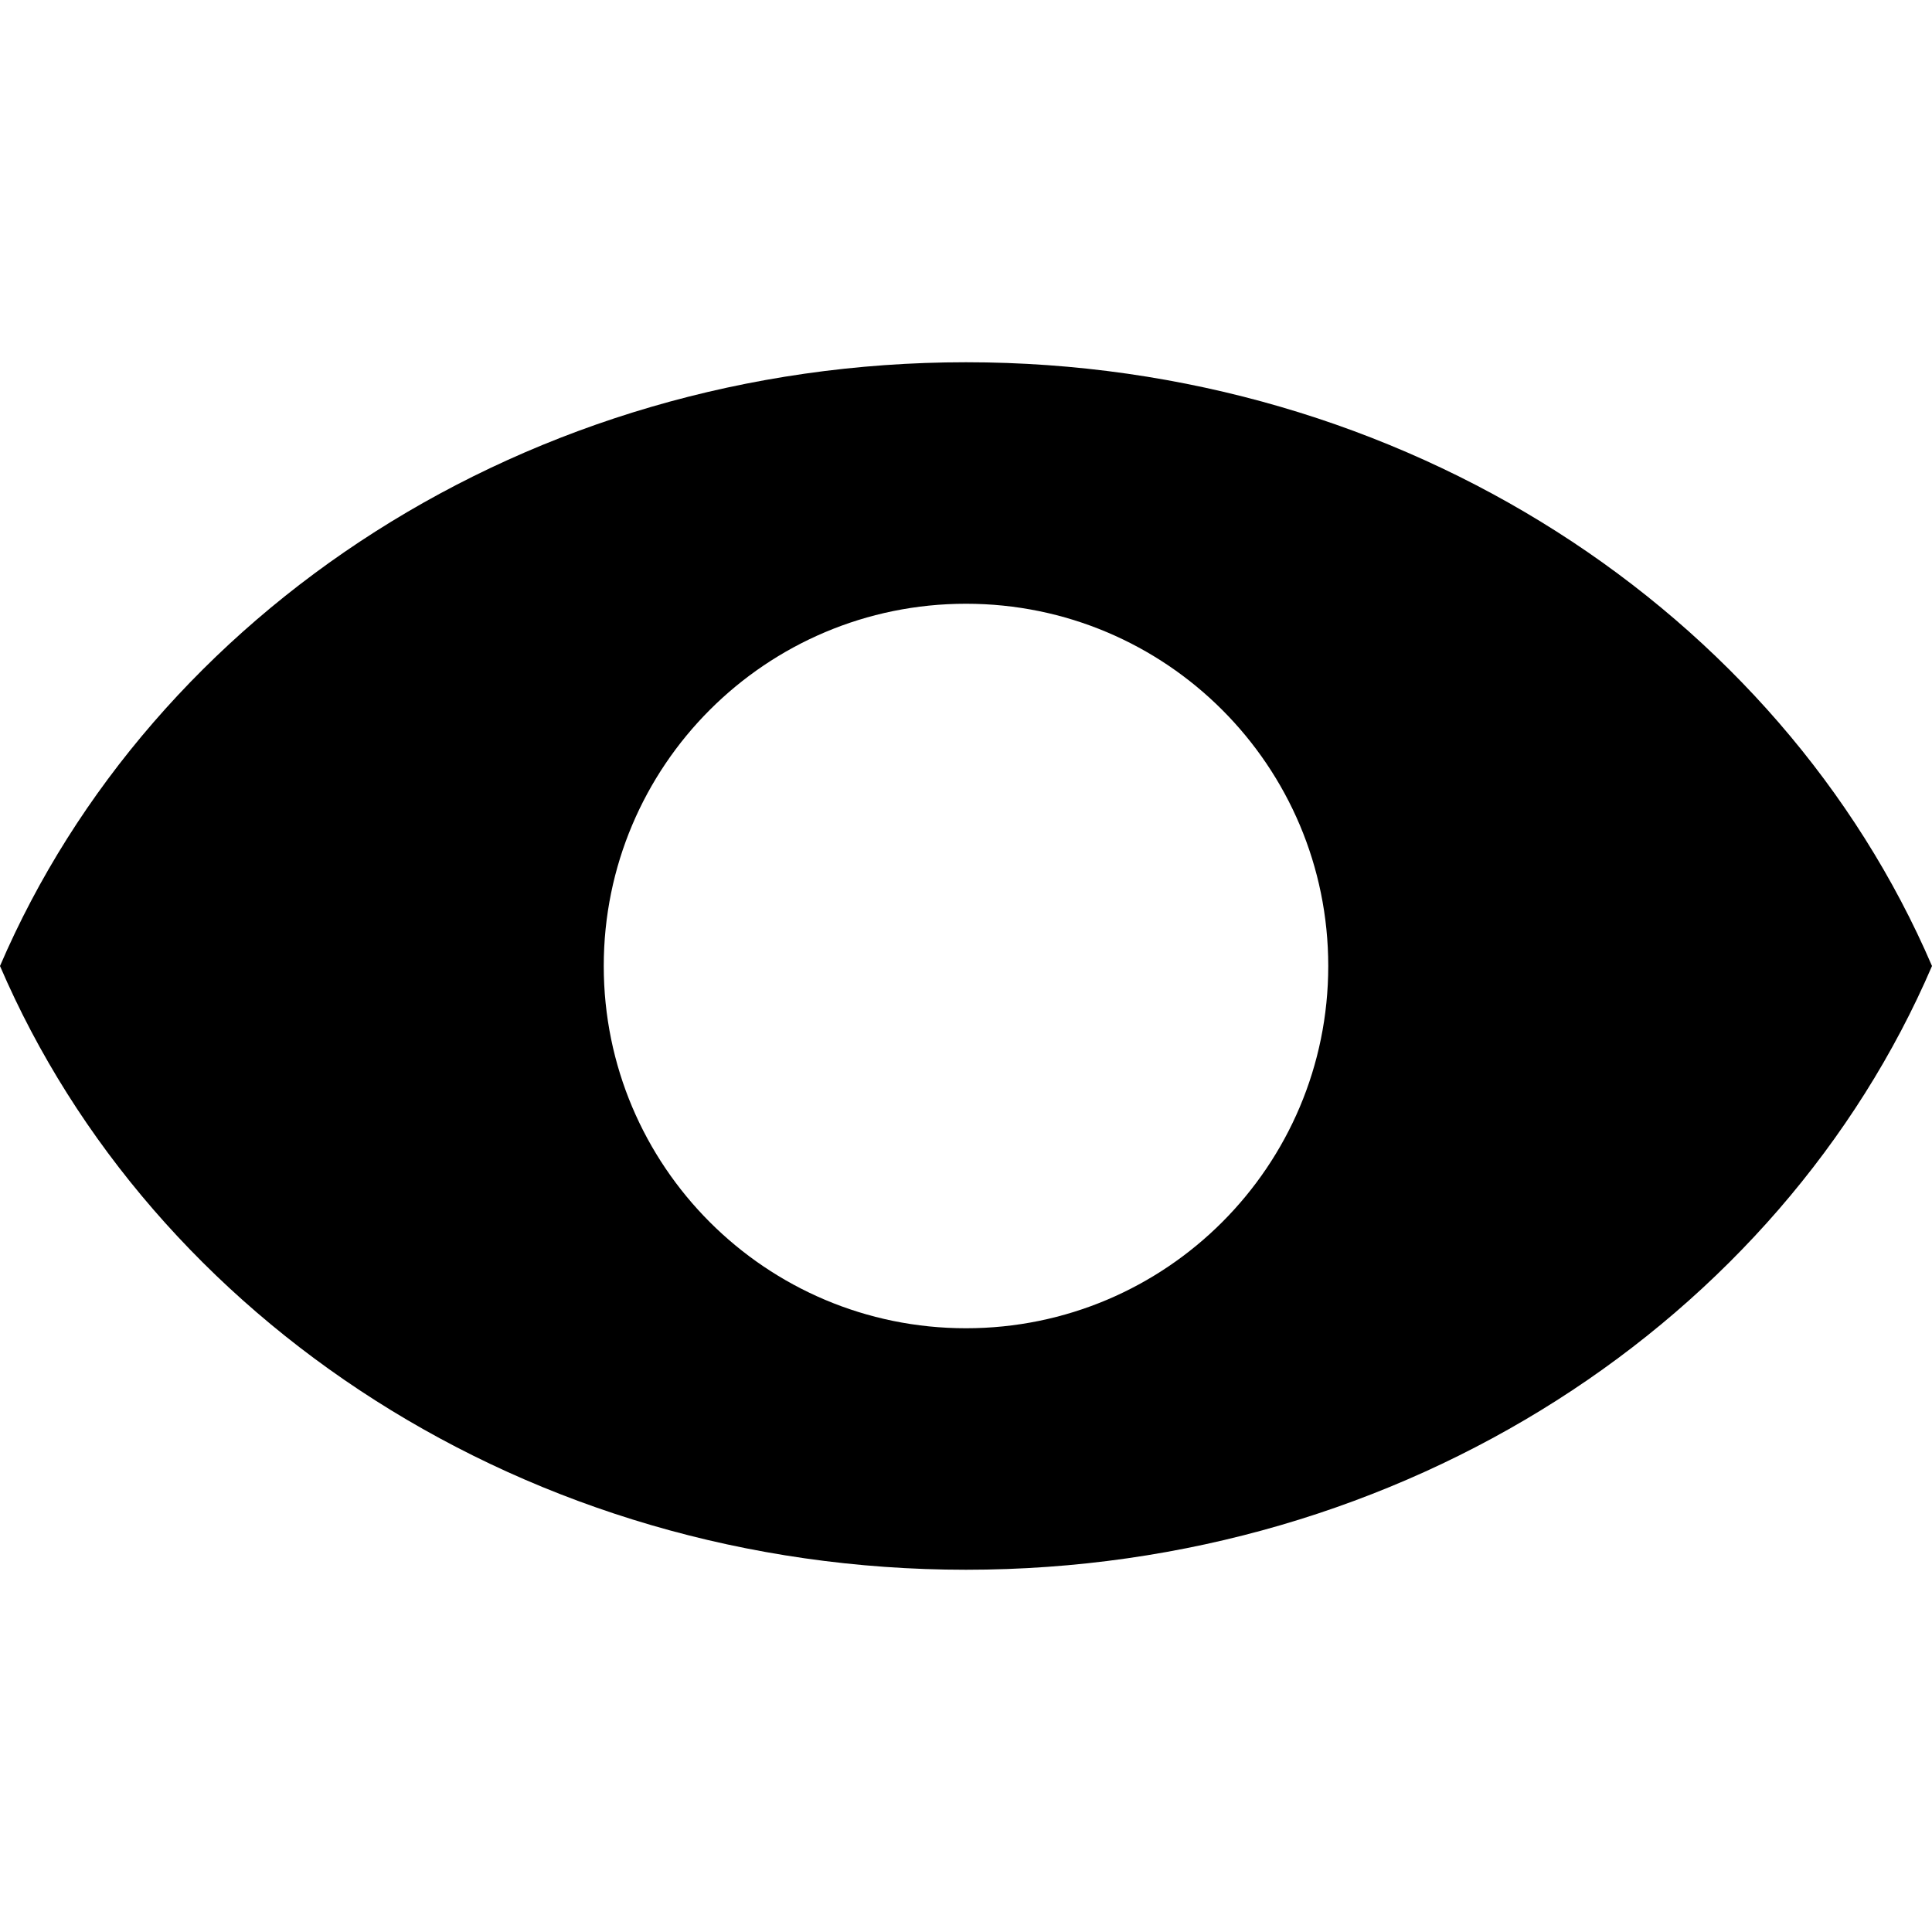
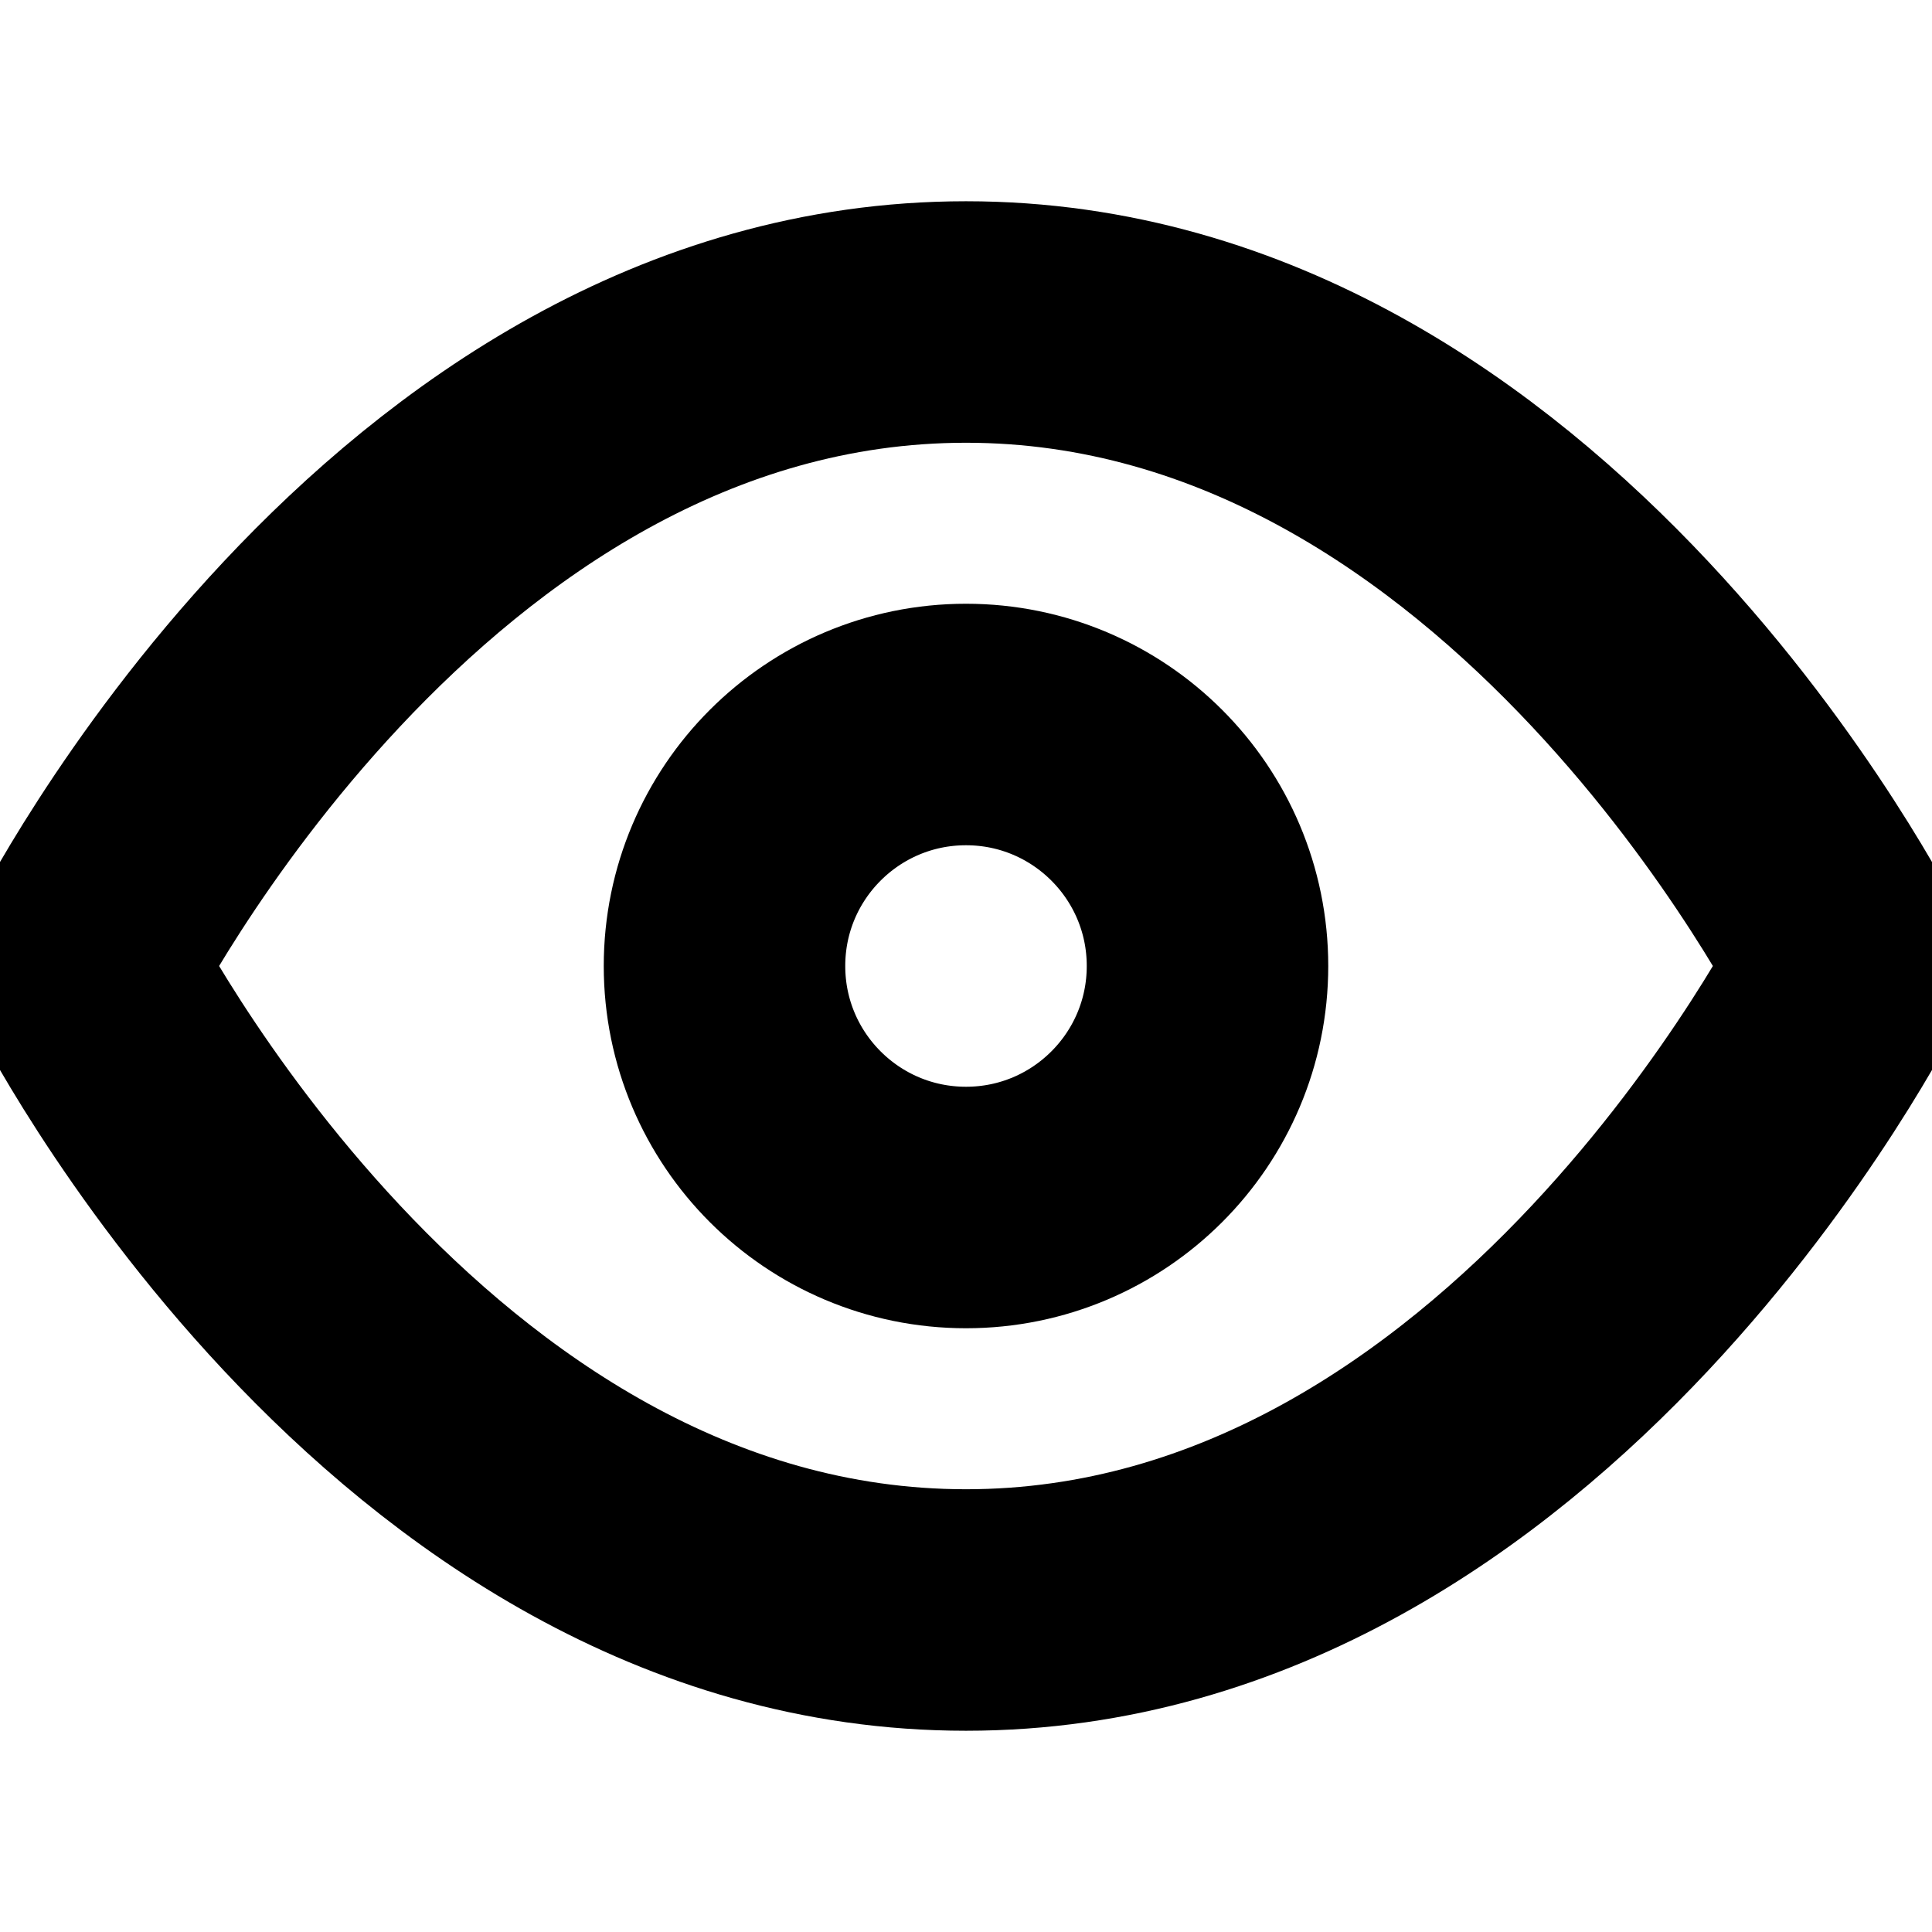
- <svg xmlns="http://www.w3.org/2000/svg" viewBox="0 0 16 16" fill="#000" fill-rule="evenodd">
-   <path d="m8 3c-3.636 0-6.742 2.073-8 5 1.258 2.927 4.364 5 8 5 3.636 0 6.742-2.073 8-5-1.258-2.927-4.364-5-8-5zm0 8c1.657 0 3-1.343 3-3 0-1.657-1.343-3-3-3-1.657 0-3 1.343-3 3 0 1.657 1.343 3 3 3z" />
+ <svg xmlns="http://www.w3.org/2000/svg" viewBox="0 0 24 24">
+   <path fill="none" stroke="currentColor" stroke-width="3" stroke-linecap="round" stroke-linejoin="round" d="M1 12s4-8 11-8 11 8 11 8-4 8-11 8-11-8-11-8z" />
+   <circle fill="none" stroke="currentColor" stroke-width="3" stroke-linecap="round" stroke-linejoin="round" cx="12" cy="12" r="3" />
</svg>
